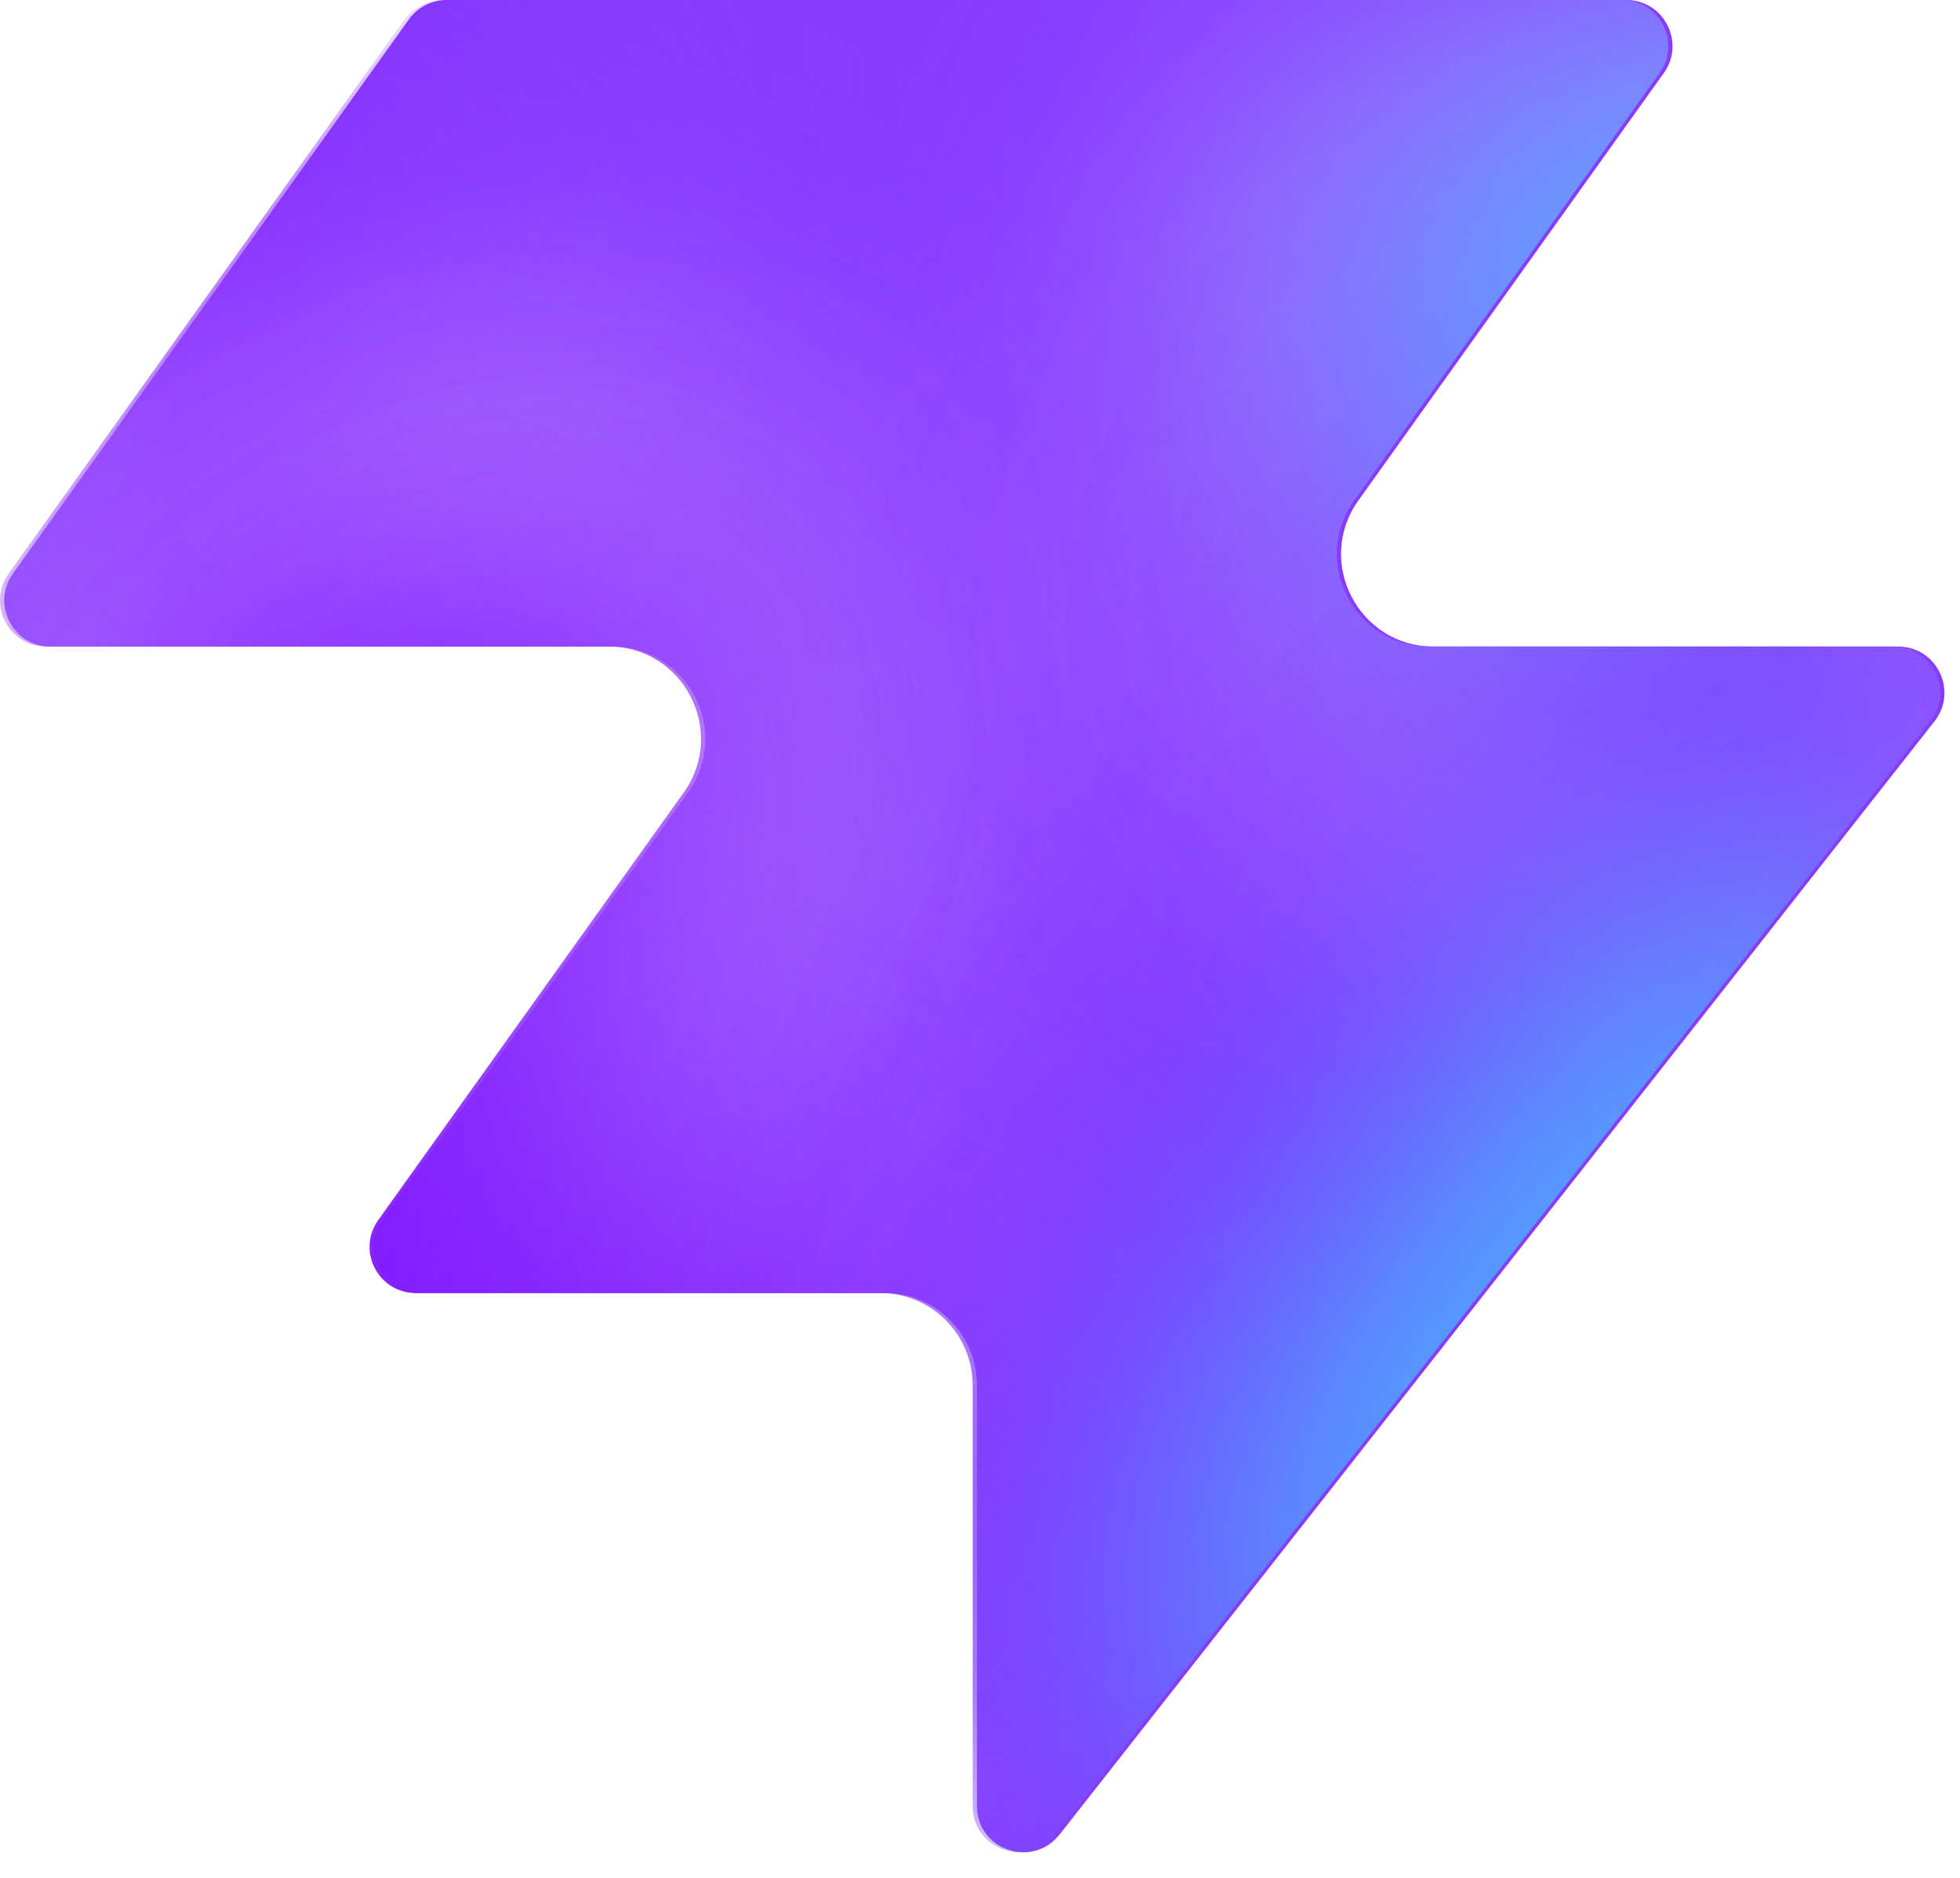
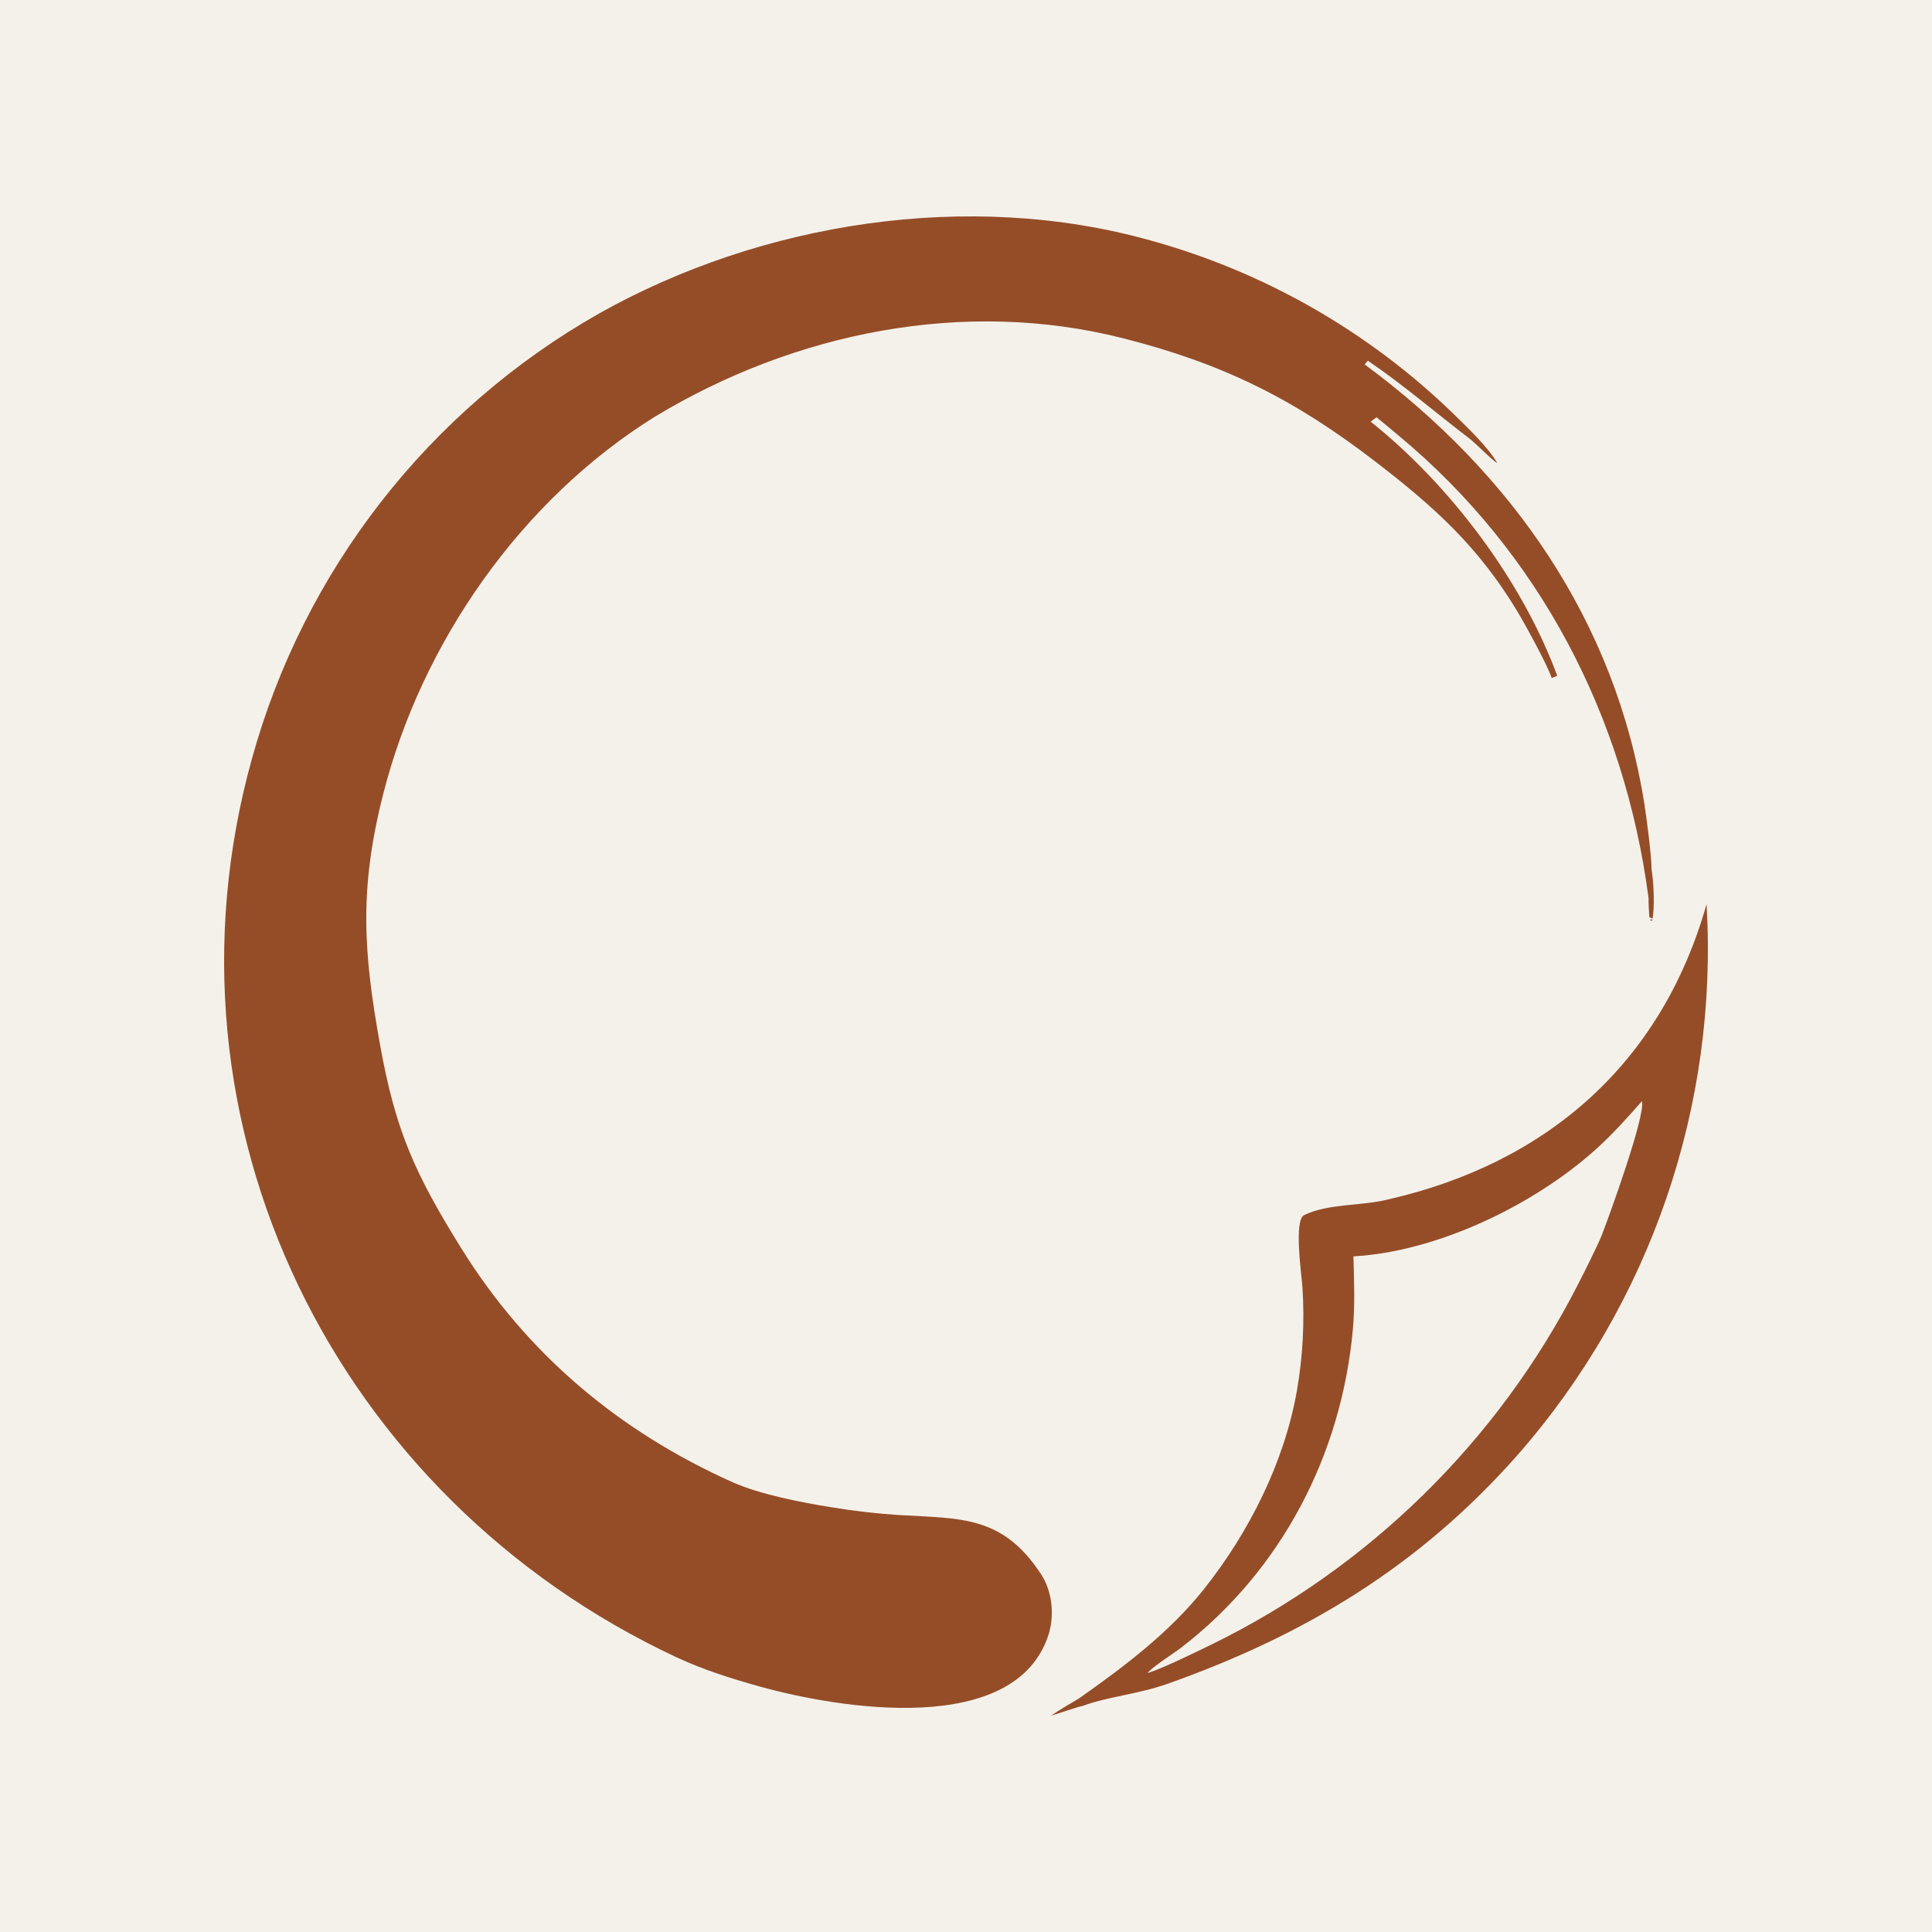
- <svg xmlns="http://www.w3.org/2000/svg" width="48" height="46" fill="none" viewBox="0 0 48 46">
-   <path fill="#863bff" d="M25.946 44.938c-.664.845-2.021.375-2.021-.698V33.937a2.26 2.26 0 0 0-2.262-2.262H10.287c-.92 0-1.456-1.04-.92-1.788l7.48-10.471c1.07-1.497 0-3.578-1.842-3.578H1.237c-.92 0-1.456-1.04-.92-1.788L10.013.474c.214-.297.556-.474.92-.474h28.894c.92 0 1.456 1.04.92 1.788l-7.48 10.471c-1.07 1.498 0 3.579 1.842 3.579h11.377c.943 0 1.473 1.088.89 1.83L25.947 44.94z" style="fill:#863bff;fill:color(display-p3 .525 .23 1);fill-opacity:1" />
-   <mask id="a" width="48" height="46" x="0" y="0" maskUnits="userSpaceOnUse" style="mask-type:alpha">
-     <path fill="#000" d="M25.842 44.938c-.664.844-2.021.375-2.021-.698V33.937a2.26 2.26 0 0 0-2.262-2.262H10.183c-.92 0-1.456-1.04-.92-1.788l7.48-10.471c1.07-1.498 0-3.579-1.842-3.579H1.133c-.92 0-1.456-1.04-.92-1.787L9.91.473c.214-.297.556-.474.92-.474h28.894c.92 0 1.456 1.04.92 1.788l-7.48 10.471c-1.07 1.498 0 3.578 1.842 3.578h11.377c.943 0 1.473 1.088.89 1.832L25.843 44.94z" style="fill:#000;fill-opacity:1" />
-   </mask>
-   <g mask="url(#a)">
-     <g filter="url(#b)">
-       <ellipse cx="5.508" cy="14.704" fill="#ede6ff" rx="5.508" ry="14.704" style="fill:#ede6ff;fill:color(display-p3 .927 .903 1);fill-opacity:1" transform="matrix(.00324 1 1 -.00324 -4.47 31.516)" />
-     </g>
-     <g filter="url(#c)">
-       <ellipse cx="10.399" cy="29.851" fill="#ede6ff" rx="10.399" ry="29.851" style="fill:#ede6ff;fill:color(display-p3 .927 .903 1);fill-opacity:1" transform="matrix(.00324 1 1 -.00324 -39.328 7.883)" />
-     </g>
-     <g filter="url(#d)">
-       <ellipse cx="5.508" cy="30.487" fill="#7e14ff" rx="5.508" ry="30.487" style="fill:#7e14ff;fill:color(display-p3 .492 .077 1);fill-opacity:1" transform="rotate(89.814 -25.913 -14.639)scale(1 -1)" />
-     </g>
-     <g filter="url(#e)">
-       <ellipse cx="5.508" cy="30.599" fill="#7e14ff" rx="5.508" ry="30.599" style="fill:#7e14ff;fill:color(display-p3 .492 .077 1);fill-opacity:1" transform="rotate(89.814 -32.644 -3.334)scale(1 -1)" />
-     </g>
-     <g filter="url(#f)">
-       <ellipse cx="5.508" cy="30.599" fill="#7e14ff" rx="5.508" ry="30.599" style="fill:#7e14ff;fill:color(display-p3 .492 .077 1);fill-opacity:1" transform="matrix(.00324 1 1 -.00324 -34.34 30.47)" />
-     </g>
-     <g filter="url(#g)">
-       <ellipse cx="14.072" cy="22.078" fill="#ede6ff" rx="14.072" ry="22.078" style="fill:#ede6ff;fill:color(display-p3 .927 .903 1);fill-opacity:1" transform="rotate(93.35 24.506 48.493)scale(-1 1)" />
-     </g>
-     <g filter="url(#h)">
-       <ellipse cx="3.47" cy="21.501" fill="#7e14ff" rx="3.47" ry="21.501" style="fill:#7e14ff;fill:color(display-p3 .492 .077 1);fill-opacity:1" transform="rotate(89.009 28.708 47.59)scale(-1 1)" />
-     </g>
-     <g filter="url(#i)">
-       <ellipse cx="3.47" cy="21.501" fill="#7e14ff" rx="3.47" ry="21.501" style="fill:#7e14ff;fill:color(display-p3 .492 .077 1);fill-opacity:1" transform="rotate(89.009 28.708 47.59)scale(-1 1)" />
-     </g>
-     <g filter="url(#j)">
-       <ellipse cx=".387" cy="8.972" fill="#7e14ff" rx="4.407" ry="29.108" style="fill:#7e14ff;fill:color(display-p3 .492 .077 1);fill-opacity:1" transform="rotate(39.51 .387 8.972)" />
-     </g>
-     <g filter="url(#k)">
-       <ellipse cx="47.523" cy="-6.092" fill="#7e14ff" rx="4.407" ry="29.108" style="fill:#7e14ff;fill:color(display-p3 .492 .077 1);fill-opacity:1" transform="rotate(37.892 47.523 -6.092)" />
-     </g>
-     <g filter="url(#l)">
-       <ellipse cx="41.412" cy="6.333" fill="#47bfff" rx="5.971" ry="9.665" style="fill:#47bfff;fill:color(display-p3 .28 .748 1);fill-opacity:1" transform="rotate(37.892 41.412 6.333)" />
-     </g>
-     <g filter="url(#m)">
-       <ellipse cx="-1.879" cy="38.332" fill="#7e14ff" rx="4.407" ry="29.108" style="fill:#7e14ff;fill:color(display-p3 .492 .077 1);fill-opacity:1" transform="rotate(37.892 -1.88 38.332)" />
-     </g>
-     <g filter="url(#n)">
-       <ellipse cx="-1.879" cy="38.332" fill="#7e14ff" rx="4.407" ry="29.108" style="fill:#7e14ff;fill:color(display-p3 .492 .077 1);fill-opacity:1" transform="rotate(37.892 -1.88 38.332)" />
-     </g>
-     <g filter="url(#o)">
-       <ellipse cx="35.651" cy="29.907" fill="#7e14ff" rx="4.407" ry="29.108" style="fill:#7e14ff;fill:color(display-p3 .492 .077 1);fill-opacity:1" transform="rotate(37.892 35.651 29.907)" />
-     </g>
-     <g filter="url(#p)">
-       <ellipse cx="38.418" cy="32.4" fill="#47bfff" rx="5.971" ry="15.297" style="fill:#47bfff;fill:color(display-p3 .28 .748 1);fill-opacity:1" transform="rotate(37.892 38.418 32.4)" />
-     </g>
-   </g>
-   <defs>
-     <filter id="b" width="60.045" height="41.654" x="-19.77" y="16.149" color-interpolation-filters="sRGB" filterUnits="userSpaceOnUse">
-       <feFlood flood-opacity="0" result="BackgroundImageFix" />
-       <feBlend in="SourceGraphic" in2="BackgroundImageFix" result="shape" />
-       <feGaussianBlur result="effect1_foregroundBlur_2002_17158" stdDeviation="7.659" />
-     </filter>
-     <filter id="c" width="90.34" height="51.437" x="-54.613" y="-7.533" color-interpolation-filters="sRGB" filterUnits="userSpaceOnUse">
-       <feFlood flood-opacity="0" result="BackgroundImageFix" />
-       <feBlend in="SourceGraphic" in2="BackgroundImageFix" result="shape" />
-       <feGaussianBlur result="effect1_foregroundBlur_2002_17158" stdDeviation="7.659" />
-     </filter>
-     <filter id="d" width="79.355" height="29.4" x="-49.64" y="2.03" color-interpolation-filters="sRGB" filterUnits="userSpaceOnUse">
-       <feFlood flood-opacity="0" result="BackgroundImageFix" />
-       <feBlend in="SourceGraphic" in2="BackgroundImageFix" result="shape" />
-       <feGaussianBlur result="effect1_foregroundBlur_2002_17158" stdDeviation="4.596" />
-     </filter>
-     <filter id="e" width="79.579" height="29.4" x="-45.045" y="20.029" color-interpolation-filters="sRGB" filterUnits="userSpaceOnUse">
-       <feFlood flood-opacity="0" result="BackgroundImageFix" />
-       <feBlend in="SourceGraphic" in2="BackgroundImageFix" result="shape" />
-       <feGaussianBlur result="effect1_foregroundBlur_2002_17158" stdDeviation="4.596" />
-     </filter>
-     <filter id="f" width="79.579" height="29.4" x="-43.513" y="21.178" color-interpolation-filters="sRGB" filterUnits="userSpaceOnUse">
-       <feFlood flood-opacity="0" result="BackgroundImageFix" />
-       <feBlend in="SourceGraphic" in2="BackgroundImageFix" result="shape" />
-       <feGaussianBlur result="effect1_foregroundBlur_2002_17158" stdDeviation="4.596" />
-     </filter>
-     <filter id="g" width="74.749" height="58.852" x="15.756" y="-17.901" color-interpolation-filters="sRGB" filterUnits="userSpaceOnUse">
-       <feFlood flood-opacity="0" result="BackgroundImageFix" />
-       <feBlend in="SourceGraphic" in2="BackgroundImageFix" result="shape" />
-       <feGaussianBlur result="effect1_foregroundBlur_2002_17158" stdDeviation="7.659" />
-     </filter>
-     <filter id="h" width="61.377" height="25.362" x="23.548" y="2.284" color-interpolation-filters="sRGB" filterUnits="userSpaceOnUse">
-       <feFlood flood-opacity="0" result="BackgroundImageFix" />
-       <feBlend in="SourceGraphic" in2="BackgroundImageFix" result="shape" />
-       <feGaussianBlur result="effect1_foregroundBlur_2002_17158" stdDeviation="4.596" />
-     </filter>
-     <filter id="i" width="61.377" height="25.362" x="23.548" y="2.284" color-interpolation-filters="sRGB" filterUnits="userSpaceOnUse">
-       <feFlood flood-opacity="0" result="BackgroundImageFix" />
-       <feBlend in="SourceGraphic" in2="BackgroundImageFix" result="shape" />
-       <feGaussianBlur result="effect1_foregroundBlur_2002_17158" stdDeviation="4.596" />
-     </filter>
-     <filter id="j" width="56.045" height="63.649" x="-27.636" y="-22.853" color-interpolation-filters="sRGB" filterUnits="userSpaceOnUse">
-       <feFlood flood-opacity="0" result="BackgroundImageFix" />
-       <feBlend in="SourceGraphic" in2="BackgroundImageFix" result="shape" />
-       <feGaussianBlur result="effect1_foregroundBlur_2002_17158" stdDeviation="4.596" />
-     </filter>
-     <filter id="k" width="54.814" height="64.646" x="20.116" y="-38.415" color-interpolation-filters="sRGB" filterUnits="userSpaceOnUse">
-       <feFlood flood-opacity="0" result="BackgroundImageFix" />
-       <feBlend in="SourceGraphic" in2="BackgroundImageFix" result="shape" />
-       <feGaussianBlur result="effect1_foregroundBlur_2002_17158" stdDeviation="4.596" />
-     </filter>
-     <filter id="l" width="33.541" height="35.313" x="24.641" y="-11.323" color-interpolation-filters="sRGB" filterUnits="userSpaceOnUse">
-       <feFlood flood-opacity="0" result="BackgroundImageFix" />
-       <feBlend in="SourceGraphic" in2="BackgroundImageFix" result="shape" />
-       <feGaussianBlur result="effect1_foregroundBlur_2002_17158" stdDeviation="4.596" />
-     </filter>
-     <filter id="m" width="54.814" height="64.646" x="-29.286" y="6.009" color-interpolation-filters="sRGB" filterUnits="userSpaceOnUse">
-       <feFlood flood-opacity="0" result="BackgroundImageFix" />
-       <feBlend in="SourceGraphic" in2="BackgroundImageFix" result="shape" />
-       <feGaussianBlur result="effect1_foregroundBlur_2002_17158" stdDeviation="4.596" />
-     </filter>
-     <filter id="n" width="54.814" height="64.646" x="-29.286" y="6.009" color-interpolation-filters="sRGB" filterUnits="userSpaceOnUse">
-       <feFlood flood-opacity="0" result="BackgroundImageFix" />
-       <feBlend in="SourceGraphic" in2="BackgroundImageFix" result="shape" />
-       <feGaussianBlur result="effect1_foregroundBlur_2002_17158" stdDeviation="4.596" />
-     </filter>
-     <filter id="o" width="54.814" height="64.646" x="8.244" y="-2.416" color-interpolation-filters="sRGB" filterUnits="userSpaceOnUse">
-       <feFlood flood-opacity="0" result="BackgroundImageFix" />
-       <feBlend in="SourceGraphic" in2="BackgroundImageFix" result="shape" />
-       <feGaussianBlur result="effect1_foregroundBlur_2002_17158" stdDeviation="4.596" />
-     </filter>
-     <filter id="p" width="39.409" height="43.623" x="18.713" y="10.588" color-interpolation-filters="sRGB" filterUnits="userSpaceOnUse">
-       <feFlood flood-opacity="0" result="BackgroundImageFix" />
-       <feBlend in="SourceGraphic" in2="BackgroundImageFix" result="shape" />
-       <feGaussianBlur result="effect1_foregroundBlur_2002_17158" stdDeviation="4.596" />
-     </filter>
-   </defs>
+ <svg xmlns="http://www.w3.org/2000/svg" width="500" height="500" viewBox="0 0 500 500" fill="none">
+   <rect width="500" height="500" fill="#F4F1EA" />
+   <path d="M401.583 175.476C400.467 172.058 394.63 161.453 392.656 158.175C382.494 141.324 371.059 131.088 355.933 119.451C334.917 103.284 316.595 94.14 290.737 87.563C249.527 77.08 205.629 86.025 169.531 107.811C134.849 129.374 109.09 166.326 99.129 205.673C92.888 230.326 94.064 246.55 98.372 270.464C102.361 292.612 107.337 303.675 119.333 322.987C136.41 350.479 160.224 370.458 189.688 383.644C196.799 386.774 207.277 388.807 214.945 390.041C220.827 391.03 226.757 391.713 232.71 392.094C248.667 393.047 259.477 392.119 269.511 407.537C272.306 411.884 272.892 417.846 271.447 422.797C263.014 449.807 216.96 442.152 196.598 436.464C189.123 434.377 181.882 432.092 174.974 428.858C86.865 387.598 38.901 291.04 65.176 196.443C78.629 147.655 110.925 106.194 154.971 81.167C197.216 57.419 250.809 49.07 297.713 62.218C327.223 70.363 354.204 85.8 376.163 107.104C379.608 110.468 385.247 115.855 387.465 119.804C386.561 119.509 381.851 114.681 380.325 113.517C371.162 106.533 363.629 99.92 354.01 93.356L353.168 94.312C391.25 122.417 418.08 160.81 425.568 208.071C426.099 211.408 427.463 221.825 427.422 225.012C427.986 228.271 428.309 235.124 427.571 238.316L426.924 238.054L427.666 237.934L427.704 237.736L426.849 237.389C426.787 236.19 426.584 233.573 426.655 232.497C420.464 185.454 398.539 143.185 362.12 112.86C360.158 111.229 358.226 109.587 356.244 107.981L354.735 109.132C375.217 125.464 393.95 150.273 403.013 174.898L401.583 175.476Z" fill="#954D28" />
+   <path d="M441.657 234C444.723 286.11 427.15 337.33 392.749 376.548C367.357 405.319 337.718 423.213 301.871 435.866C294.833 438.352 286.203 439.215 280.294 441.46C278.408 441.855 274.279 443.382 272 444C274.265 442.465 276.891 440.958 279.253 439.535C290.851 431.405 302.72 422.425 311.588 411.254C323.212 396.609 332.365 378.491 335.624 359.991C337.179 351.08 337.66 342.016 337.059 332.992C336.868 330.071 334.771 315.836 337.506 314.472C343.593 311.439 352.598 312.124 359.26 310.407C400.399 301.016 430.001 275.149 441.657 234Z" fill="#954D28" />
+   <path d="M424.918 285C425.977 288.441 416.425 314.866 414.502 319.738C413.431 322.451 409.796 329.637 408.314 332.549C387.622 372.963 354.363 405.613 313.508 425.614C309.139 427.717 301.386 431.572 297 433C297.926 431.584 303.864 427.816 305.645 426.446C331.67 406.424 347.237 376.425 350.135 343.889C350.692 337.652 350.43 331.4 350.268 325.142C371.99 323.94 396.938 311.866 412.915 297.527C417.156 293.723 421.164 289.283 424.918 285Z" fill="#F4F1EA" />
</svg>
